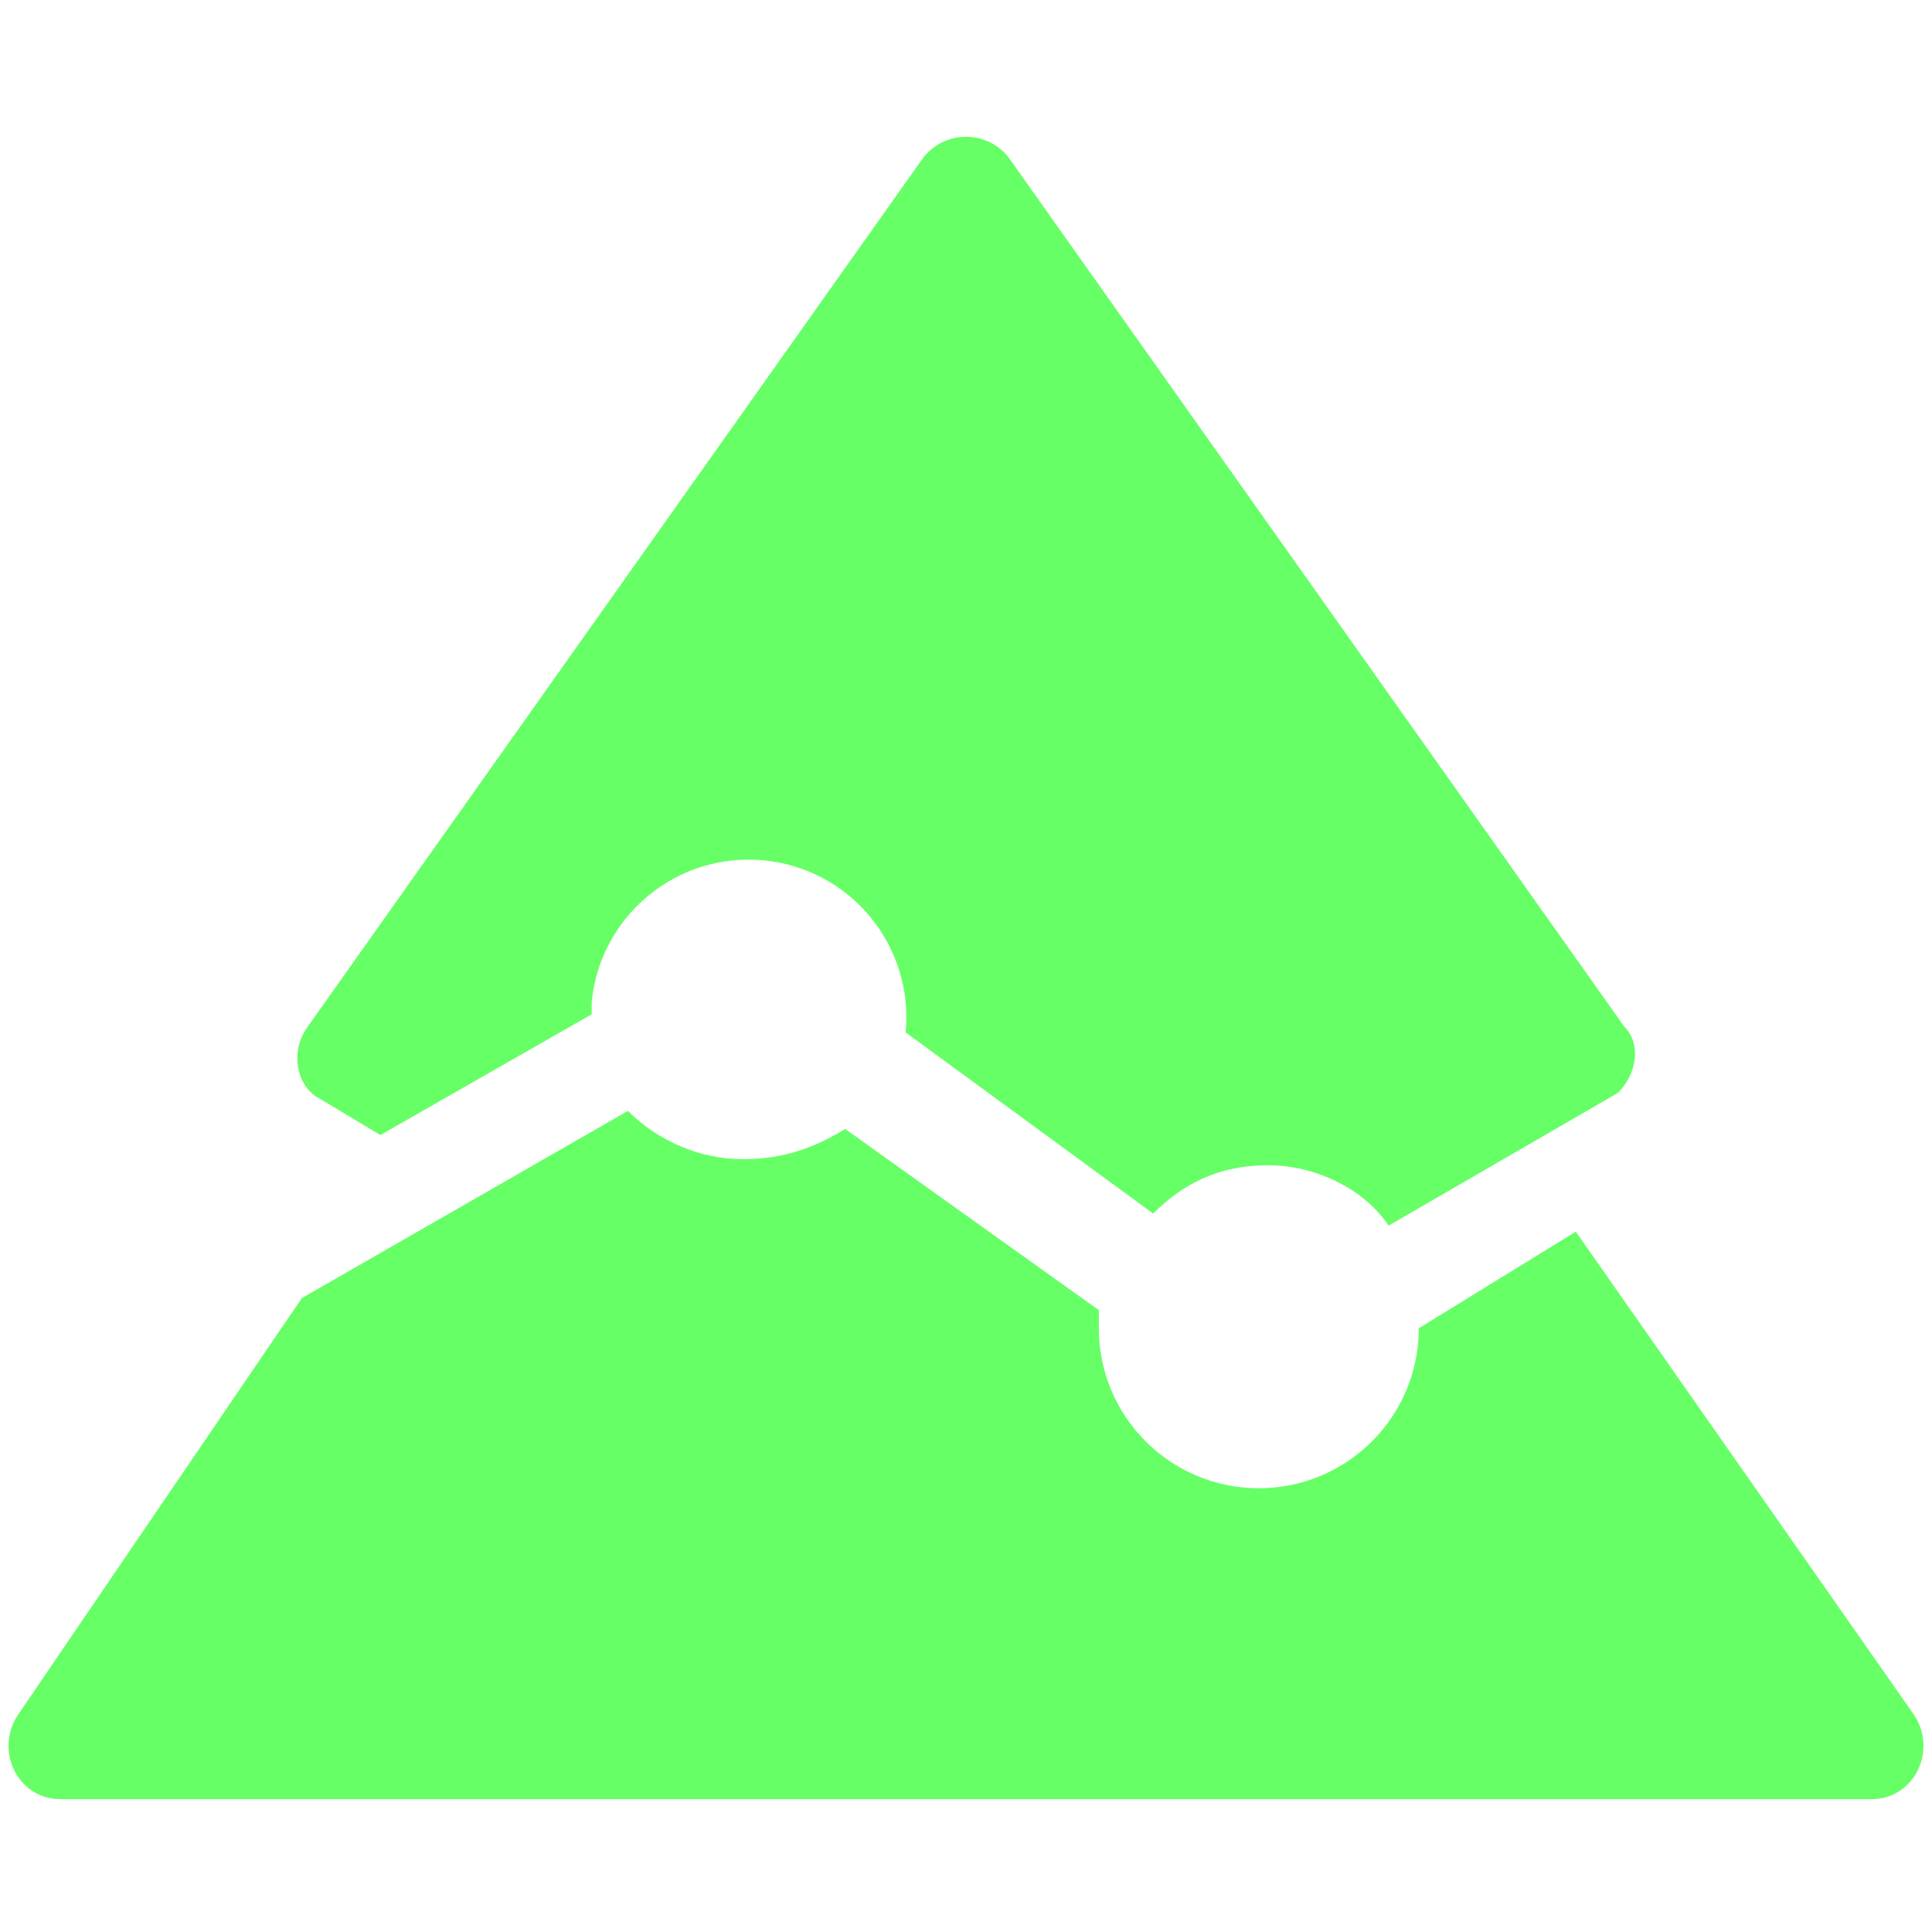
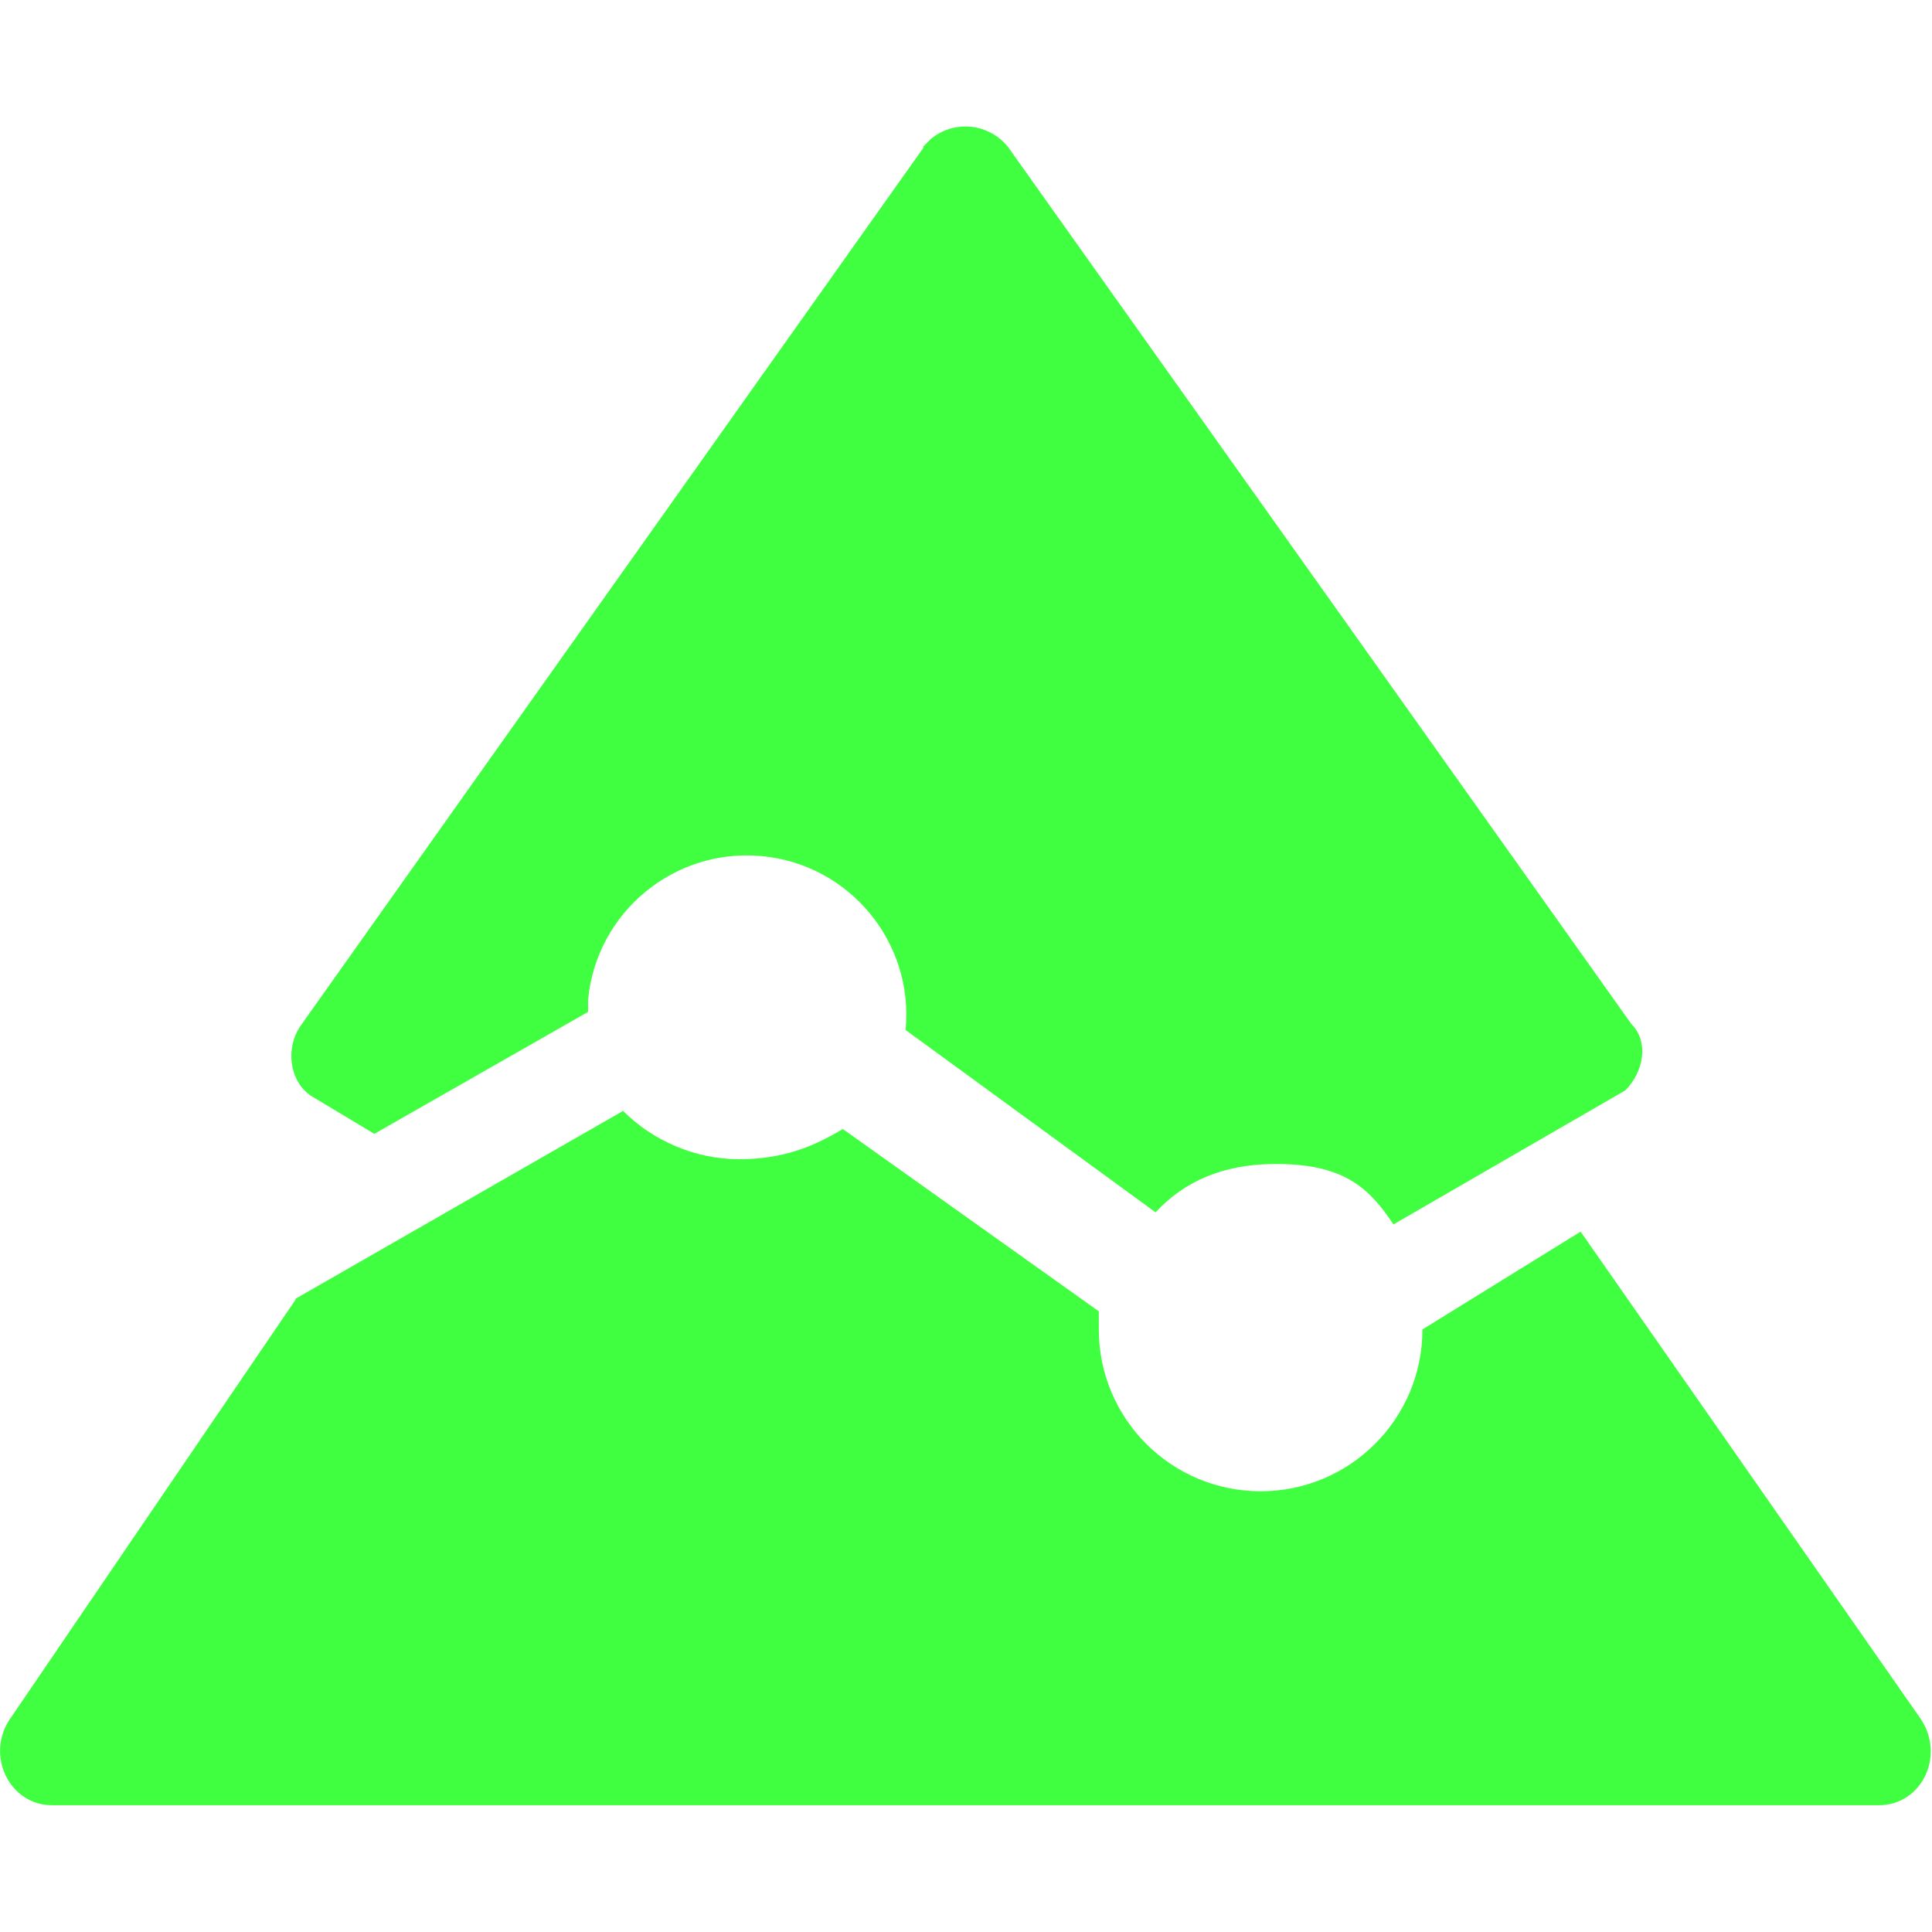
- <svg xmlns="http://www.w3.org/2000/svg" viewBox="0 0 32 32">
-   <path d="M5 21.5.3 28.4c-.4.6 0 1.4.7 1.4H31c.7 0 1.1-.8.7-1.4l-5.6-8-2.6 1.6a2.6 2.6 0 0 1-5.3 0v-.3l-4.2-3c-.5.3-1 .5-1.7.5s-1.4-.3-1.9-.8L5 21.5Z" fill="#6f6" fill-rule="evenodd" />
-   <path d="M15.3 2.6 5.1 17c-.3.4-.2 1 .2 1.2l1 .6 3.5-2v-.2a2.6 2.6 0 1 1 5.2.5l4.1 3c.5-.5 1.1-.8 1.9-.8.8 0 1.6.4 2 1l3.8-2.2c.3-.3.4-.8.1-1.1L16.7 2.6a.9.9 0 0 0-1.4 0Z" fill="#6f6" fill-rule="evenodd" />
+ <svg xmlns="http://www.w3.org/2000/svg" viewBox="0 0 16 16">
+   <path fill="#40ff40" fill-rule="evenodd" d="M2.45 10.76.08 14.24c-.2.3 0 .71.35.71h15.13c.35 0 .55-.4.35-.71l-2.82-4.04-1.31.81a1.34 1.34 0 0 1-2.68 0v-.15L6.98 9.35c-.25.15-.5.25-.86.25s-.71-.15-.96-.4l-2.72 1.56Z" />
+   <path fill="#40ff40" fill-rule="evenodd" d="M7.65 1.22 2.5 8.48c-.15.2-.1.5.1.61l.5.3 1.77-1.01v-.1a1.32 1.32 0 0 1 2.63.25l2.07 1.51q.36-.39.96-.4c.6-.01.81.2 1.01.5l1.92-1.11c.15-.15.2-.4.05-.55L8.35 1.22a.45.45 0 0 0-.64-.07l-.07.07Z" />
</svg>
